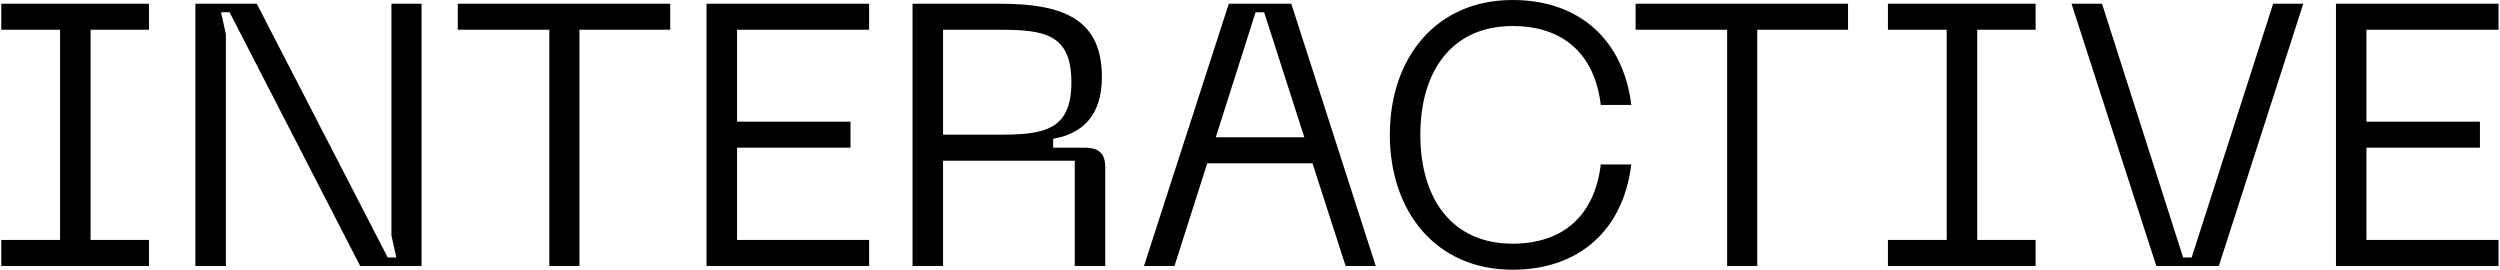
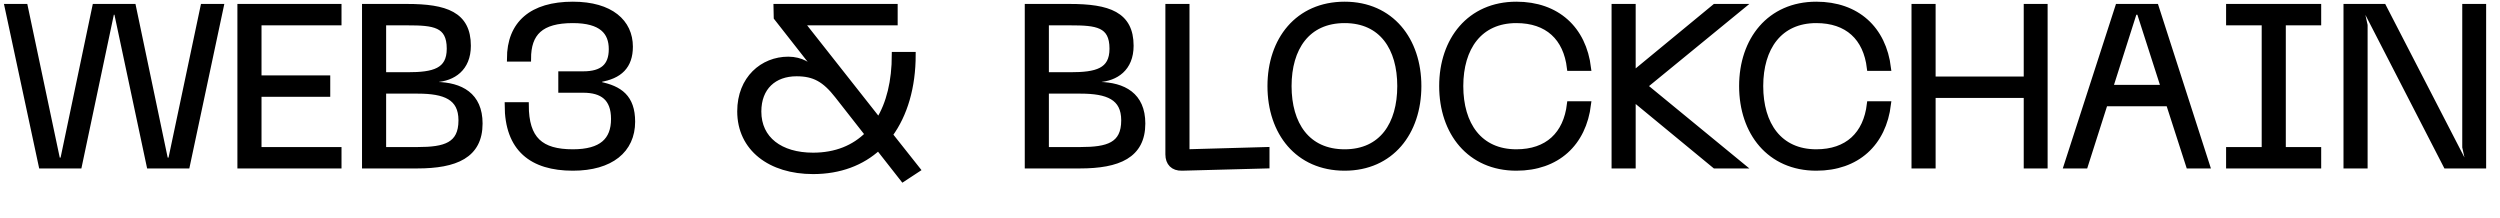
- <svg xmlns="http://www.w3.org/2000/svg" width="1344" height="145" viewBox="0 0 1344 145" fill="none">
-   <path d="M80.09 16H48.69V129H80.09V143H0.69V129H32.29V16H0.69V2H80.09V16ZM105.034 143V2H138.034L208.434 138.4H213.034L210.434 126.6V2H226.634V143H193.634L123.434 6.6H118.834L121.434 18.4V143H105.034ZM360.304 2V16H311.504V143H295.304V16H246.104V2H360.304ZM379.838 143V2H467.238V16H396.238V65.4H457.238V79.4H396.238V129H467.238V143H379.838ZM490.58 143V2H537.38C570.98 2 592.38 9.8 592.38 41.4C592.38 62.6 581.38 72 566.18 74.6V79.4H582.98C590.98 79.4 594.18 82.6 594.18 90V143H577.78V86.4H506.98V143H490.58ZM506.98 72.4H537.38C561.38 72.4 575.98 70 575.98 44.2C575.98 18.2 561.38 16 537.38 16H506.98V72.4ZM723.402 143L705.602 87.8H649.002L631.402 143H615.002L660.602 2H694.202L739.602 143H723.402ZM653.602 73.8H701.202L679.602 6.6H675.002L653.602 73.8ZM747.174 72.4C747.174 31.4 771.774 -6.67572e-06 813.174 -6.67572e-06C849.174 -6.67572e-06 872.774 21.6 876.974 56.4H860.574C857.374 29.4 840.774 14 813.174 14C780.374 14 763.574 38.4 763.574 72.4C763.574 106.6 780.374 131 813.174 131C840.774 131 857.374 115.4 860.574 88.4H876.974C872.774 123.4 849.174 145 813.174 145C771.774 145 747.174 113.6 747.174 72.4ZM993.507 2V16H944.707V143H928.507V16H879.307V2H993.507ZM1094.35 16H1062.95V129H1094.35V143H1014.95V129H1046.55V16H1014.95V2H1094.35V16ZM1113.64 2H1130.04L1173.64 138.4H1178.24L1222.04 2H1238.24L1192.84 143H1159.24L1113.64 2ZM1255.81 143V2H1343.21V16H1272.21V65.4H1333.21V79.4H1272.21V129H1343.21V143H1255.81Z" fill="black" />
+ <svg xmlns="http://www.w3.org/2000/svg" width="1331.28" height="115.8">
+   <path fill="black" stroke="black" stroke-width="3" d="M3.96 3.60L22.08 88.20L42.12 88.20L59.40 6.36L62.16 6.36L79.56 88.20L99.60 88.20L117.60 3.60L108.24 3.60L90.96 85.44L88.08 85.44L70.92 3.60L50.64 3.60L33.48 85.44L30.60 85.44L13.32 3.60ZM127.92 88.20L180.36 88.20L180.36 79.80L137.76 79.80L137.76 50.04L174.36 50.04L174.36 41.64L137.76 41.64L137.76 12L180.36 12L180.36 3.60L127.92 3.60ZM194.28 88.20L222.12 88.20C242.64 88.20 255.48 82.80 255.48 65.76C255.48 50.64 245.28 45.36 232.32 45.12L232.32 42.24C241.08 41.64 249.24 36.60 249.24 24.36C249.24 7.68 237.36 3.60 216.72 3.60L194.28 3.60ZM204.12 39.96L204.12 12L217.08 12C230.88 12 239.40 12.84 239.40 25.92C239.40 37.92 230.88 39.96 217.08 39.96ZM204.12 79.80L204.12 48.36L222.48 48.36C236.88 48.36 245.64 51.72 245.64 64.08C245.64 77.40 236.88 79.80 222.48 79.80ZM270.24 55.92C270.24 79.32 283.32 89.40 305.04 89.40C325.32 89.40 336.72 79.92 336.72 64.80C336.72 51.84 330 47.16 319.20 45.00L319.20 42.24C330 40.56 335.52 35.16 335.52 24.84C335.52 11.88 325.32 2.40 305.04 2.40C283.32 2.40 271.44 12.48 271.44 31.32L281.28 31.32C281.28 17.52 288 10.80 305.04 10.80C320.40 10.80 325.68 17.04 325.68 26.16C325.68 35.28 320.76 39.48 310.56 39.48L298.80 39.48L298.80 47.88L310.56 47.88C320.76 47.88 326.88 52.20 326.88 63.36C326.88 74.76 320.40 81 305.04 81C288 81 280.08 74.28 280.08 55.92ZM488.52 90.24L473.88 71.76C481.80 60.96 486.12 46.32 486.12 29.16L476.40 29.16C476.40 43.20 473.52 55.20 467.88 64.20L426.72 12L476.52 12L476.52 3.60L413.40 3.60L413.52 9.36L433.56 34.92L433.56 37.80C431.40 35.04 426.72 31.68 419.76 31.68C406.20 31.68 394.08 41.88 394.08 59.28C394.08 79.08 410.28 91.20 432.96 91.20C447.24 91.20 459 86.64 467.76 78.60L480.84 95.28ZM432.96 82.80C415.56 82.80 403.92 74.16 403.92 59.40C403.92 46.44 412.20 39.12 424.20 39.12C433.56 39.12 439.20 42.24 446.04 51.00L462.12 71.52C454.92 78.72 445.20 82.80 432.96 82.80ZM547.20 88.20L575.04 88.20C595.56 88.20 608.40 82.80 608.40 65.76C608.40 50.64 598.20 45.36 585.24 45.12L585.24 42.24C594 41.64 602.16 36.60 602.16 24.36C602.16 7.68 590.28 3.60 569.64 3.60L547.20 3.60ZM557.04 39.96L557.04 12L570 12C583.80 12 592.32 12.84 592.32 25.92C592.32 37.92 583.80 39.96 570 39.96ZM557.04 79.80L557.04 48.36L575.40 48.36C589.80 48.36 598.56 51.72 598.56 64.08C598.56 77.40 589.80 79.80 575.40 79.80ZM629.40 89.40L674.52 88.20L674.52 79.80L631.92 81L631.92 3.60L622.08 3.60L622.08 82.20C622.08 86.76 624.72 89.52 629.40 89.40ZM676.44 45.84C676.44 70.56 691.08 89.40 716.04 89.40C740.76 89.40 755.40 70.56 755.40 45.84C755.40 21.24 740.76 2.40 716.04 2.40C691.08 2.40 676.44 21.24 676.44 45.84ZM686.28 45.84C686.28 25.68 696 10.80 716.04 10.80C735.96 10.80 745.56 25.68 745.56 45.84C745.56 66.12 735.96 81 716.04 81C696 81 686.28 66.12 686.28 45.84ZM767.88 45.84C767.88 70.56 782.64 89.40 807.48 89.40C829.08 89.40 843.24 76.44 845.76 55.44L835.92 55.44C834 71.64 824.04 81 807.48 81C787.80 81 777.72 66.36 777.72 45.84C777.72 25.44 787.80 10.80 807.48 10.80C824.04 10.80 834 20.04 835.92 36.24L845.76 36.24C843.24 15.36 829.08 2.40 807.48 2.40C782.64 2.40 767.88 21.24 767.88 45.84ZM927.36 3.60L913.20 3.60L869.52 39.60L869.52 3.60L859.68 3.60L859.68 88.20L869.52 88.20L869.52 52.20L913.20 88.20L927.36 88.20L875.76 45.84ZM927.60 45.84C927.60 70.56 942.36 89.40 967.20 89.40C988.80 89.40 1002.96 76.44 1005.48 55.44L995.64 55.44C993.72 71.64 983.76 81 967.20 81C947.52 81 937.44 66.36 937.44 45.84C937.44 25.44 947.52 10.80 967.20 10.80C983.76 10.80 993.72 20.04 995.64 36.24L1005.48 36.24C1002.96 15.36 988.80 2.40 967.20 2.40C942.36 2.40 927.60 21.24 927.60 45.84ZM1079.16 3.60L1079.16 42.24L1029.24 42.24L1029.24 3.60L1019.40 3.60L1019.40 88.20L1029.24 88.20L1029.24 50.64L1079.16 50.64L1079.16 88.20L1088.88 88.20L1088.88 3.60ZM1165.56 88.20L1175.28 88.20L1148.04 3.60L1127.88 3.60L1100.52 88.20L1110.36 88.20L1120.92 55.08L1154.88 55.08ZM1123.68 46.68L1136.52 6.36L1139.28 6.36L1152.24 46.68ZM1234.56 12L1234.56 3.60L1186.92 3.60L1186.92 12L1205.88 12L1205.88 79.80L1186.92 79.80L1186.92 88.20L1234.56 88.20L1234.56 79.80L1215.72 79.80L1215.72 12ZM1249.44 88.20L1259.28 88.20L1259.28 13.44L1257.72 6.36L1260.48 6.36L1302.60 88.20L1322.40 88.20L1322.40 3.60L1312.68 3.60L1312.68 78.36L1314.24 85.44L1311.48 85.44L1269.24 3.60L1249.44 3.60Z" />
</svg>
